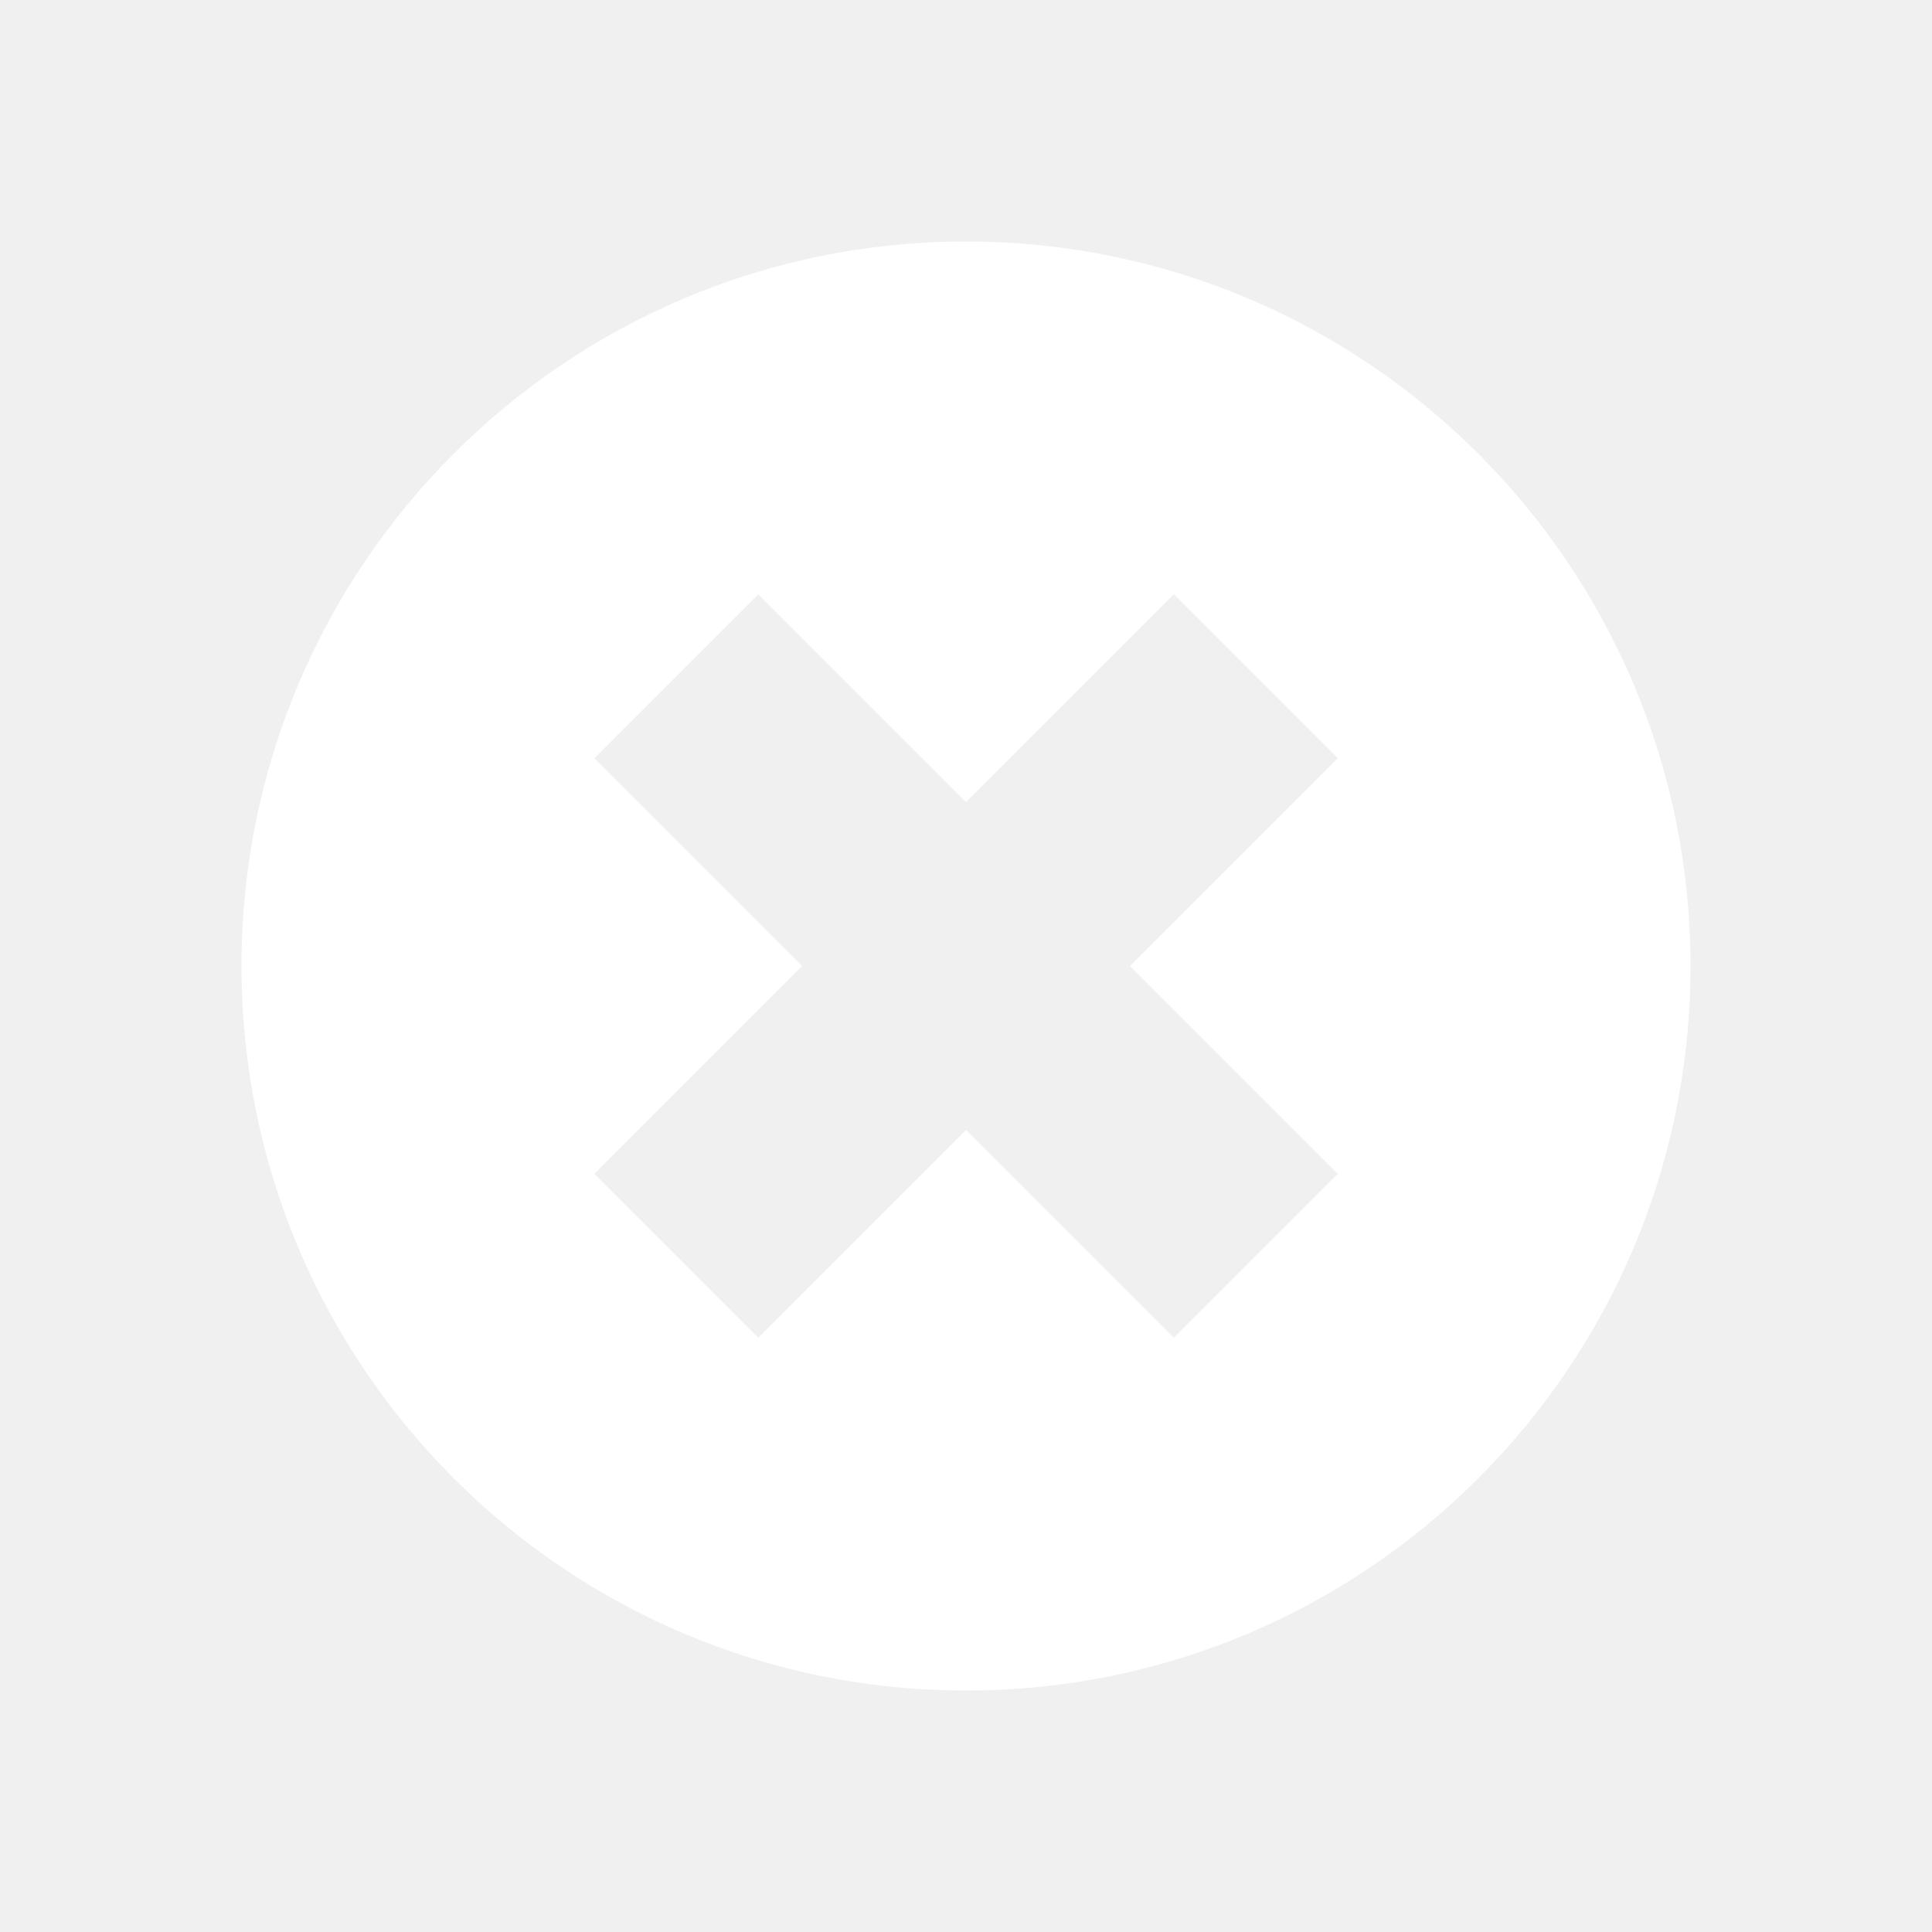
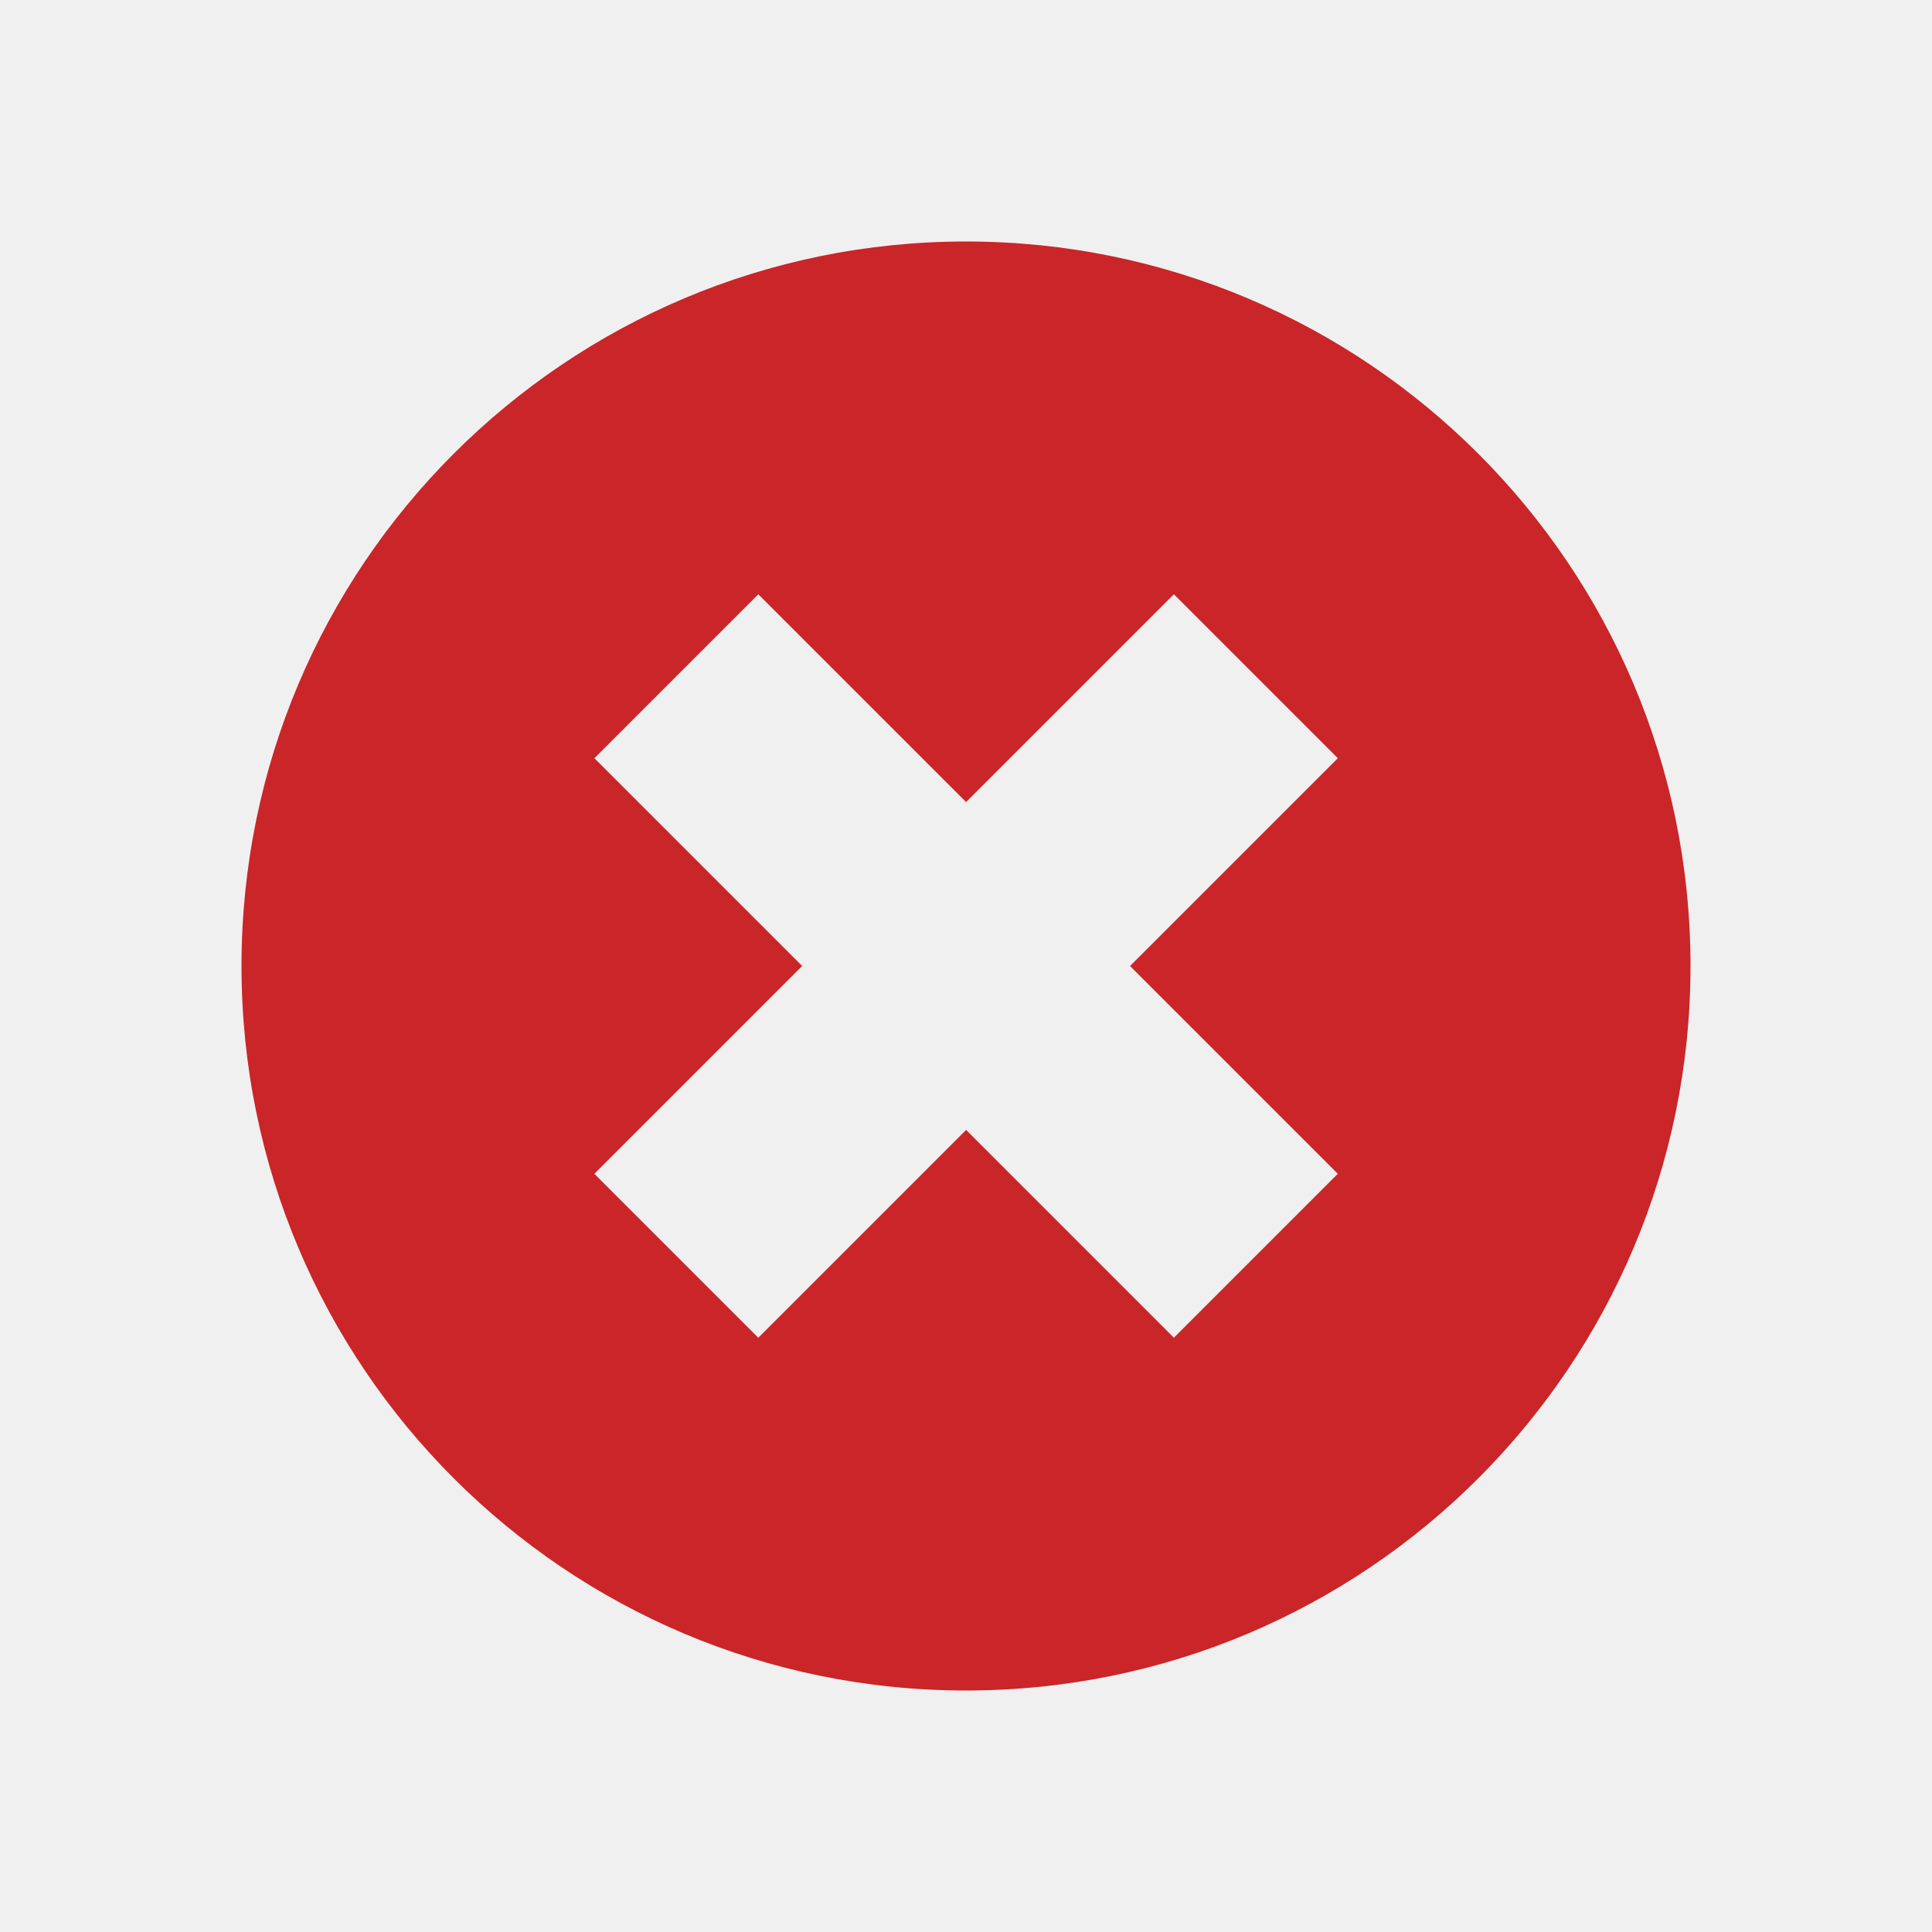
<svg xmlns="http://www.w3.org/2000/svg" id="b" data-name="Layer 2" width="200" height="200" viewBox="0 0 200 200">
  <g id="c" data-name="checkbox">
    <g>
      <rect id="d" data-name="filler" width="200" height="200" fill="#fff" opacity="0" />
-       <path d="M100,25c-41.42,0-75,33.58-75,75s33.58,75,75,75,75-33.58,75-75S141.42,25,100,25ZM138.49,121.51l-16.97,16.97-21.51-21.51-21.51,21.51-16.97-16.97,21.51-21.51-21.51-21.51,16.97-16.97,21.51,21.51,21.51-21.51,16.97,16.97-21.51,21.51,21.51,21.51Z" fill="#fff" />
+       <path d="M100,25c-41.42,0-75,33.58-75,75s33.58,75,75,75,75-33.58,75-75S141.42,25,100,25ZM138.49,121.51l-16.97,16.97-21.51-21.51-21.51,21.51-16.97-16.97,21.51-21.51-21.51-21.51,16.97-16.97,21.51,21.51,21.51-21.51,16.97,16.97-21.51,21.51,21.51,21.51Z" fill="#ca2528" />
    </g>
  </g>
</svg>
